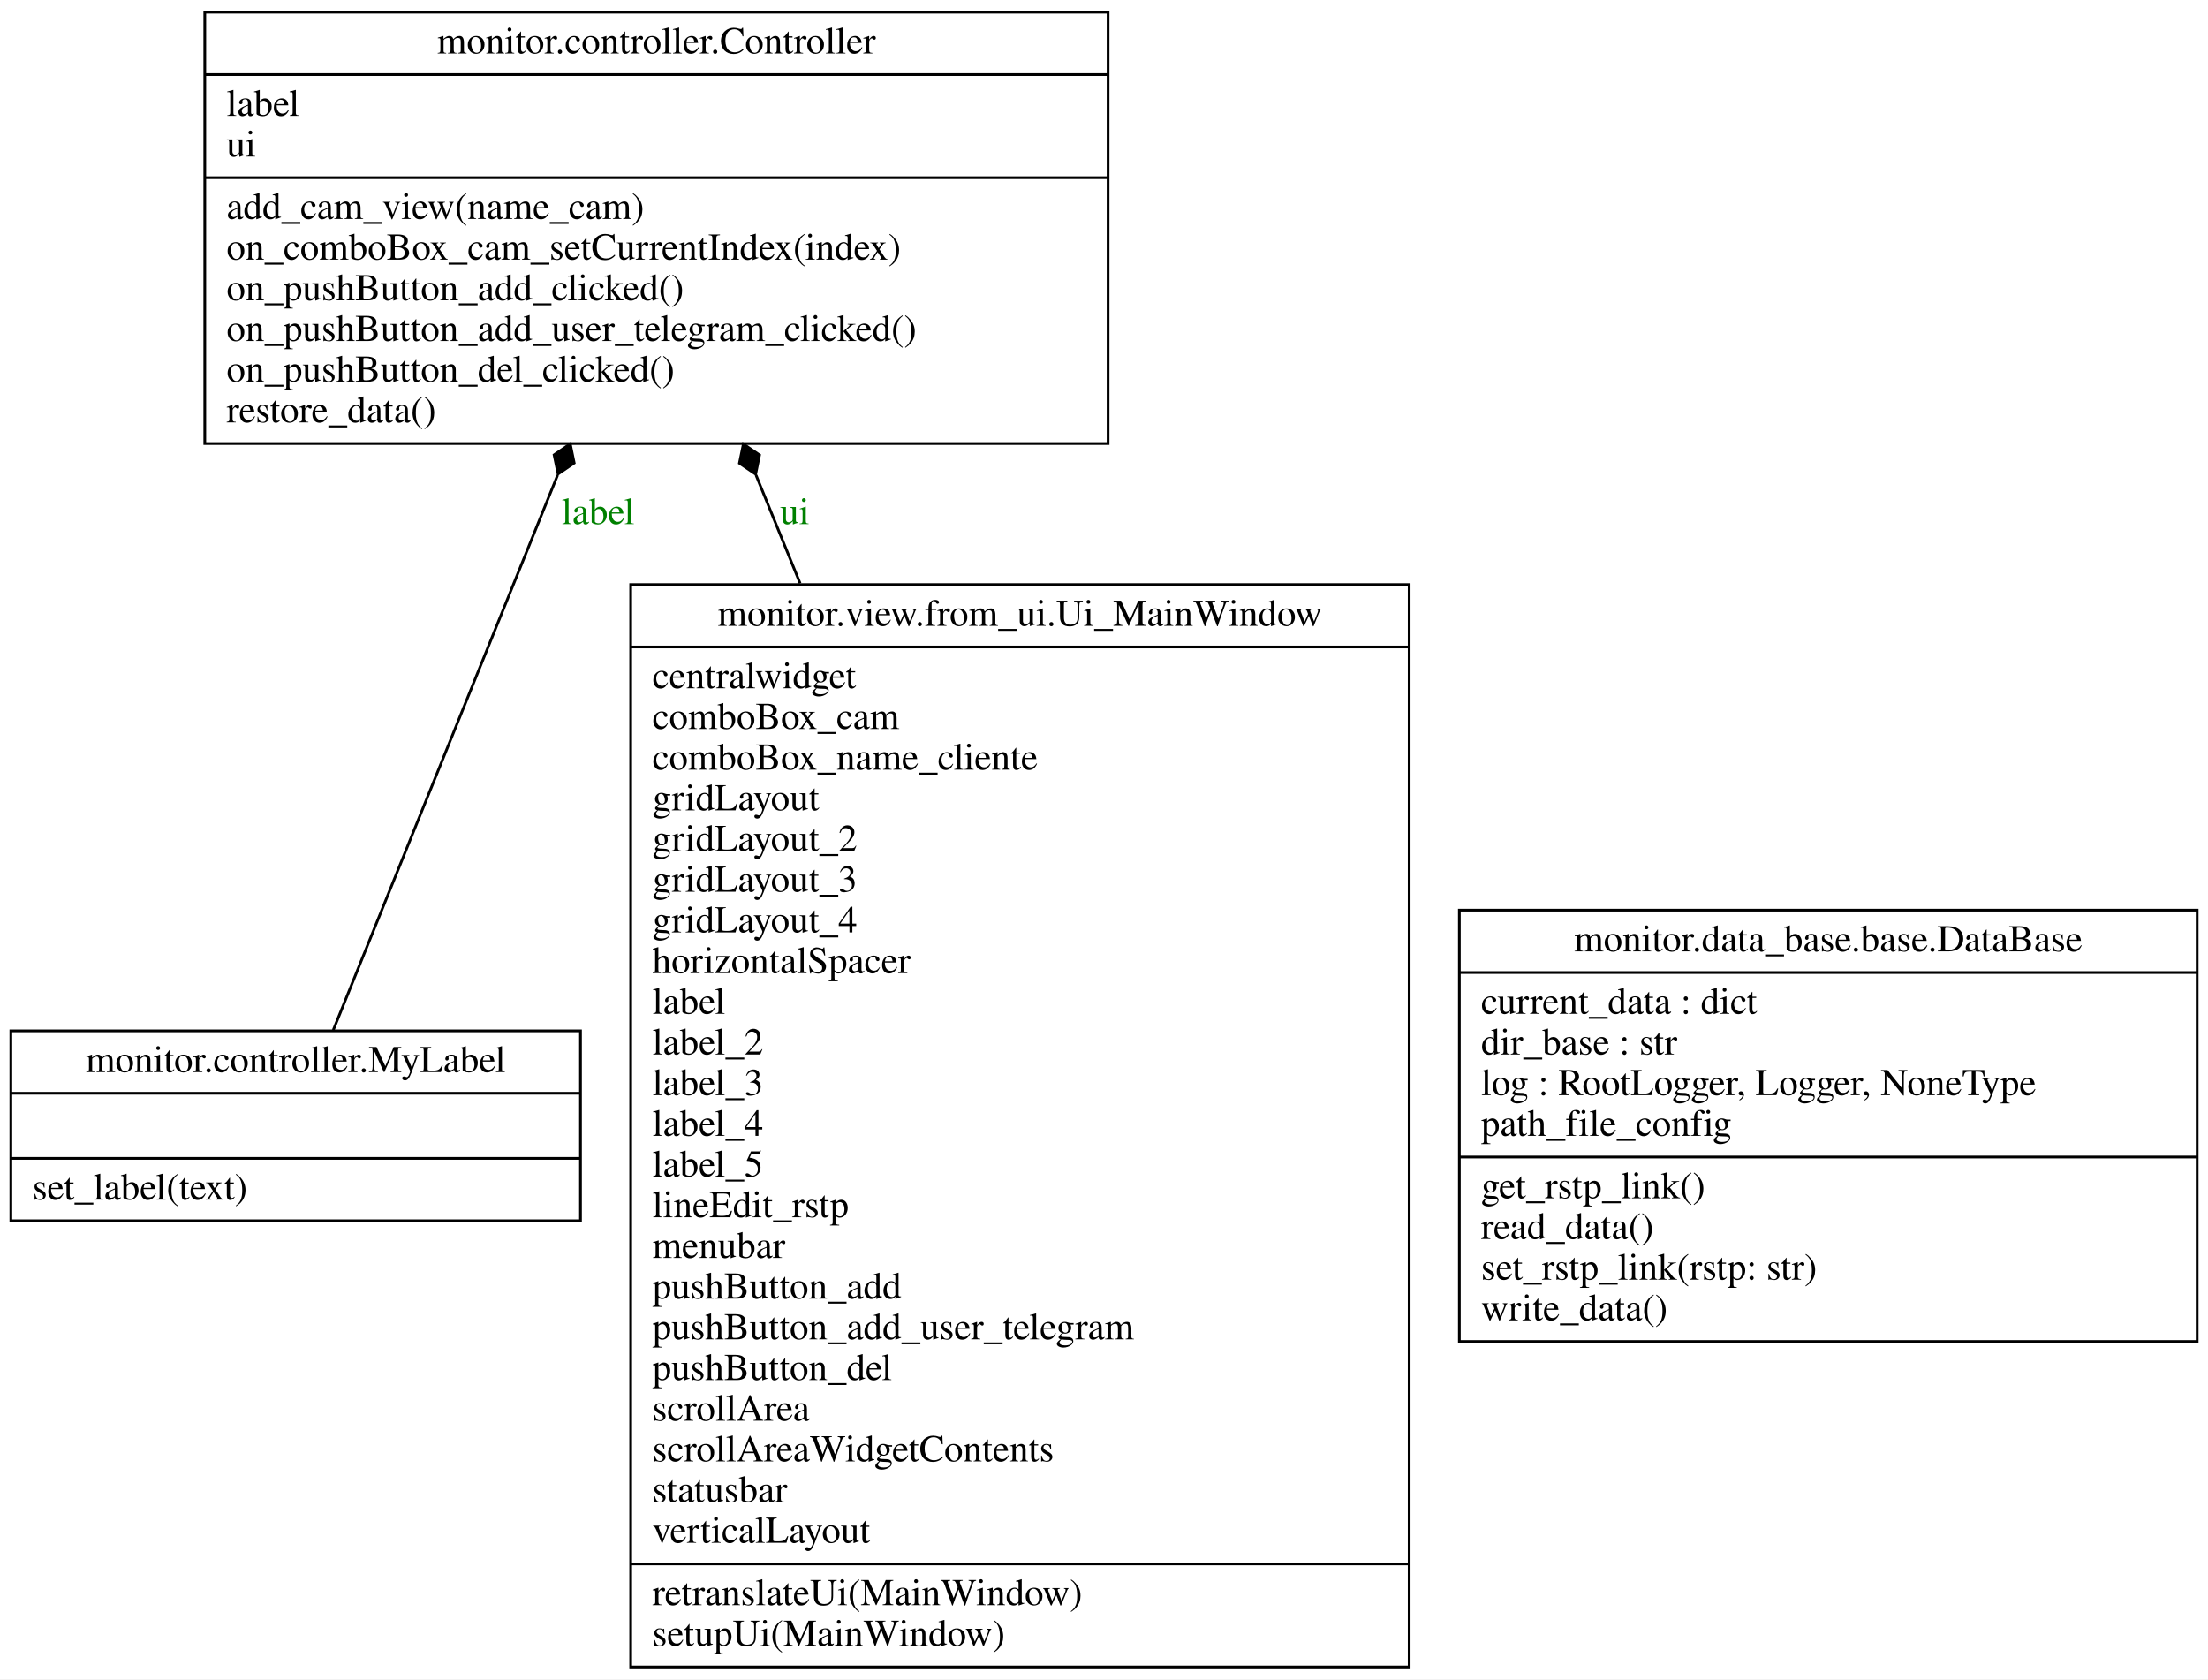
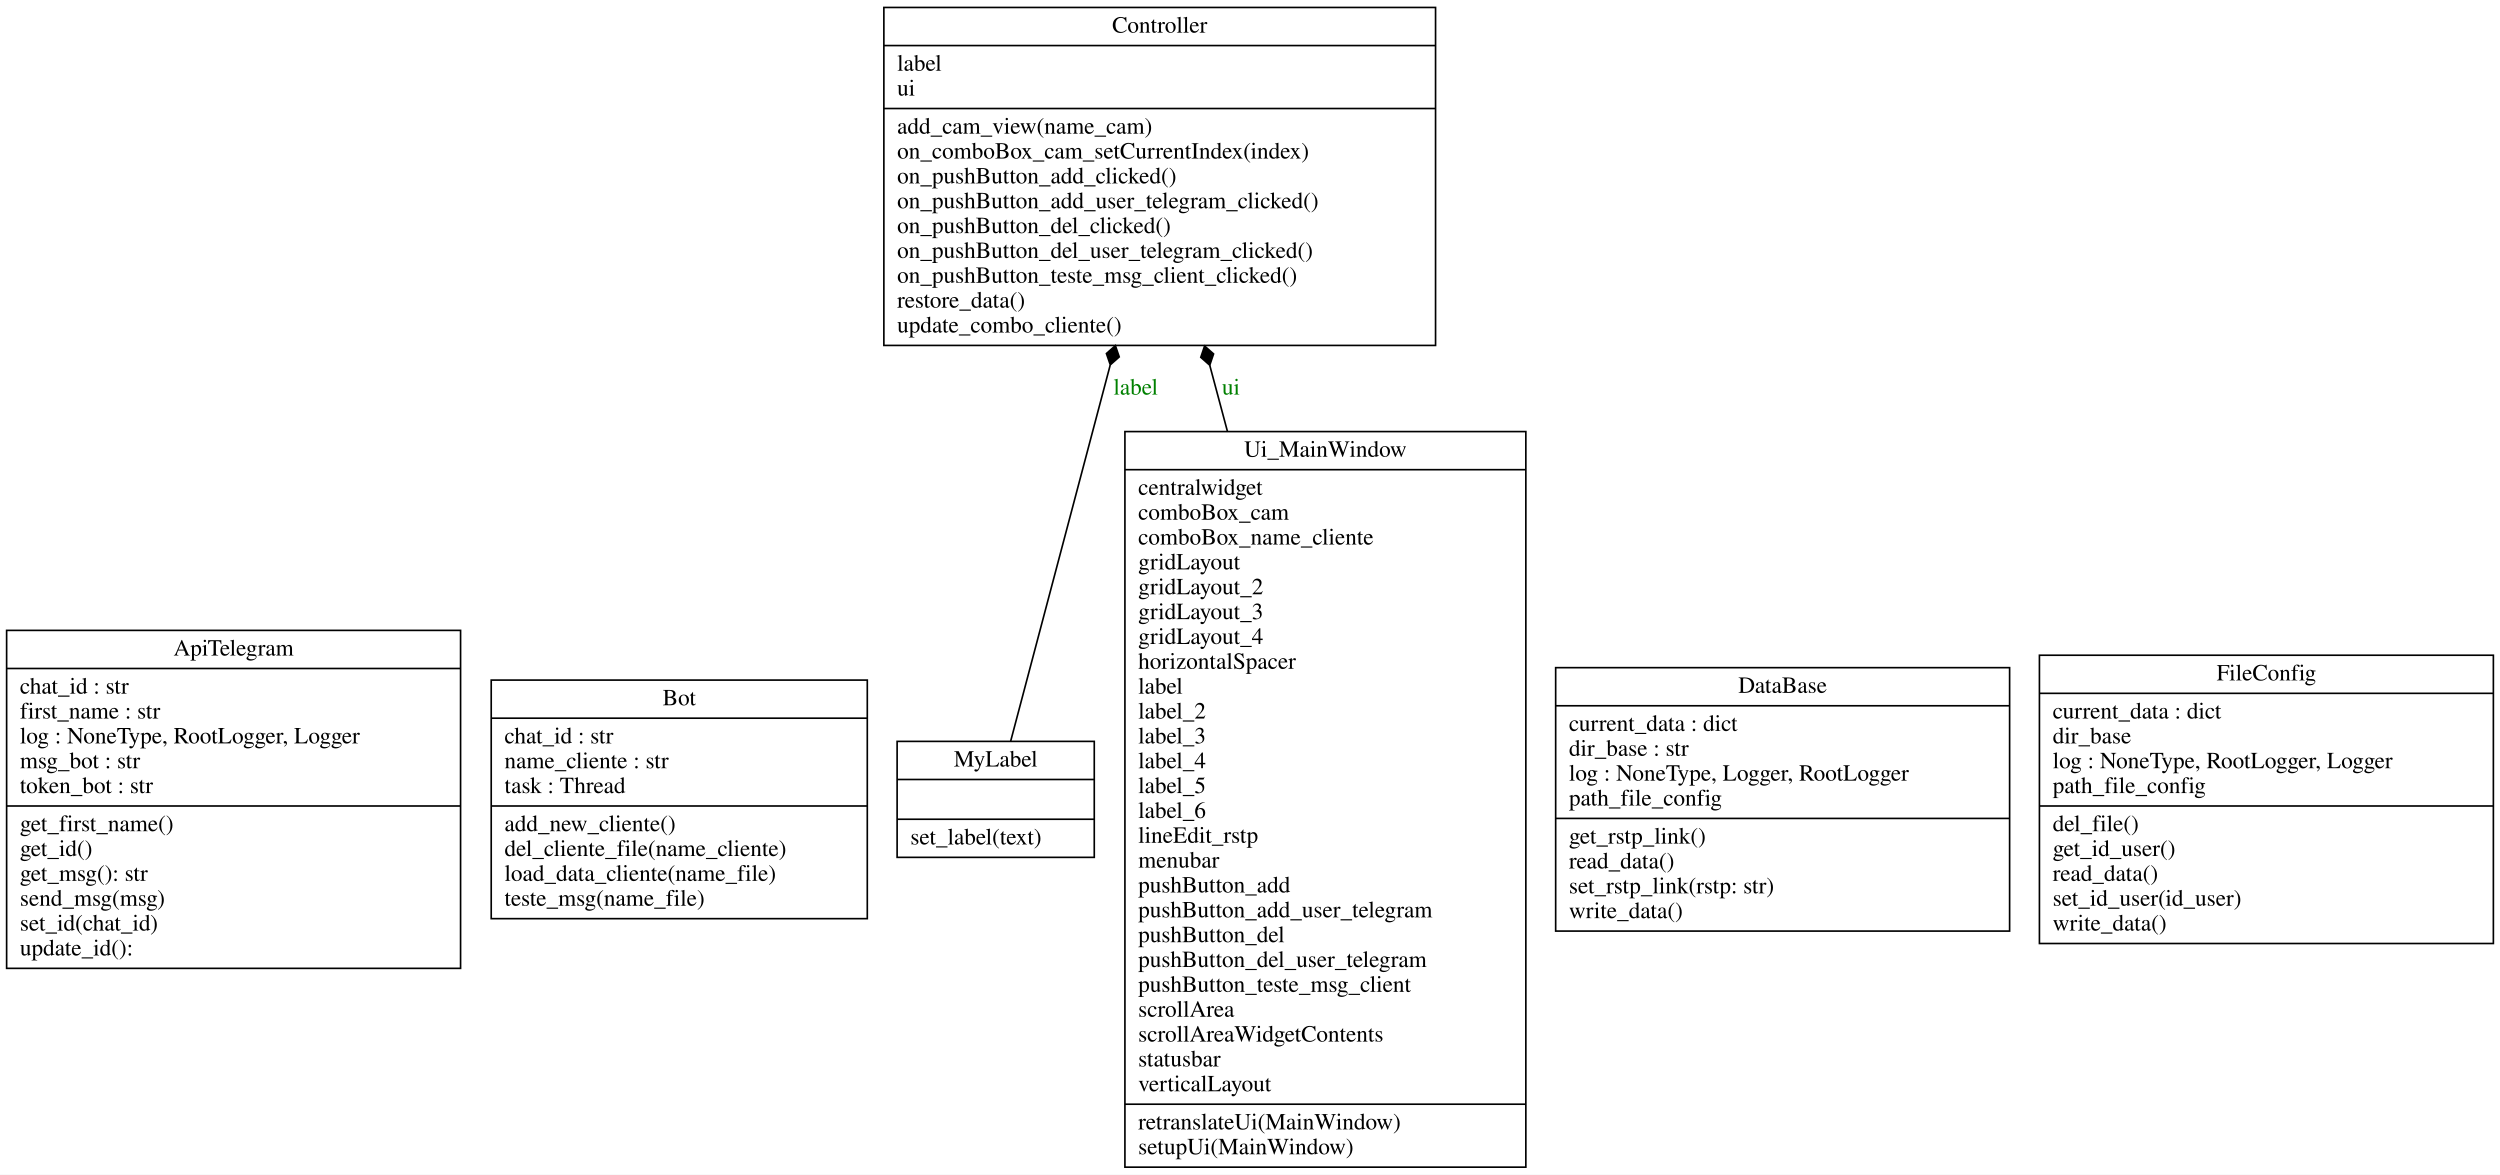
- <svg xmlns="http://www.w3.org/2000/svg" width="814pt" height="619pt" viewBox="0.00 0.00 814.00 619.00">
-   <g id="graph0" class="graph" transform="scale(1 1) rotate(0) translate(4 615)">
-     <polygon fill="white" stroke="transparent" points="-4,4 -4,-615 810,-615 810,4 -4,4" />
+ <svg xmlns="http://www.w3.org/2000/svg" width="1509pt" height="709pt" viewBox="0.00 0.00 1509.00 709.00">
+   <g id="graph0" class="graph" transform="scale(1 1) rotate(0) translate(4 705)">
+     <polygon fill="white" stroke="transparent" points="-4,4 -4,-705 1505,-705 1505,4 -4,4" />
    <g id="node1" class="node">
-       <polygon fill="none" stroke="black" points="71.5,-451.5 71.5,-610.5 404.5,-610.5 404.5,-451.5 71.5,-451.5" />
-       <text text-anchor="middle" x="238" y="-595.3" font-family="Times,serif" font-size="14.00">monitor.controller.Controller</text>
-       <polyline fill="none" stroke="black" points="71.5,-587.5 404.5,-587.5 " />
-       <text text-anchor="start" x="79.5" y="-572.3" font-family="Times,serif" font-size="14.00">label</text>
-       <text text-anchor="start" x="79.5" y="-557.3" font-family="Times,serif" font-size="14.00">ui</text>
-       <polyline fill="none" stroke="black" points="71.5,-549.5 404.5,-549.5 " />
-       <text text-anchor="start" x="79.5" y="-534.3" font-family="Times,serif" font-size="14.00">add_cam_view(name_cam)</text>
-       <text text-anchor="start" x="79.5" y="-519.3" font-family="Times,serif" font-size="14.00">on_comboBox_cam_setCurrentIndex(index)</text>
-       <text text-anchor="start" x="79.5" y="-504.3" font-family="Times,serif" font-size="14.00">on_pushButton_add_clicked()</text>
-       <text text-anchor="start" x="79.5" y="-489.3" font-family="Times,serif" font-size="14.00">on_pushButton_add_user_telegram_clicked()</text>
-       <text text-anchor="start" x="79.5" y="-474.3" font-family="Times,serif" font-size="14.00">on_pushButton_del_clicked()</text>
-       <text text-anchor="start" x="79.5" y="-459.3" font-family="Times,serif" font-size="14.00">restore_data()</text>
+       <polygon fill="none" stroke="black" points="0,-120.5 0,-324.5 274,-324.5 274,-120.5 0,-120.5" />
+       <text text-anchor="middle" x="137" y="-309.3" font-family="Times,serif" font-size="14.00">ApiTelegram</text>
+       <polyline fill="none" stroke="black" points="0,-301.5 274,-301.5 " />
+       <text text-anchor="start" x="8" y="-286.3" font-family="Times,serif" font-size="14.00">chat_id : str</text>
+       <text text-anchor="start" x="8" y="-271.3" font-family="Times,serif" font-size="14.00">first_name : str</text>
+       <text text-anchor="start" x="8" y="-256.3" font-family="Times,serif" font-size="14.00">log : NoneType, RootLogger, Logger</text>
+       <text text-anchor="start" x="8" y="-241.3" font-family="Times,serif" font-size="14.00">msg_bot : str</text>
+       <text text-anchor="start" x="8" y="-226.3" font-family="Times,serif" font-size="14.00">token_bot : str</text>
+       <polyline fill="none" stroke="black" points="0,-218.5 274,-218.5 " />
+       <text text-anchor="start" x="8" y="-203.3" font-family="Times,serif" font-size="14.00">get_first_name()</text>
+       <text text-anchor="start" x="8" y="-188.3" font-family="Times,serif" font-size="14.00">get_id()</text>
+       <text text-anchor="start" x="8" y="-173.3" font-family="Times,serif" font-size="14.00">get_msg(): str</text>
+       <text text-anchor="start" x="8" y="-158.3" font-family="Times,serif" font-size="14.00">send_msg(msg)</text>
+       <text text-anchor="start" x="8" y="-143.3" font-family="Times,serif" font-size="14.00">set_id(chat_id)</text>
+       <text text-anchor="start" x="8" y="-128.3" font-family="Times,serif" font-size="14.00">update_id(): </text>
    </g>
    <g id="node2" class="node">
-       <polygon fill="none" stroke="black" points="0,-165 0,-235 210,-235 210,-165 0,-165" />
-       <text text-anchor="middle" x="105" y="-219.8" font-family="Times,serif" font-size="14.00">monitor.controller.MyLabel</text>
-       <polyline fill="none" stroke="black" points="0,-212 210,-212 " />
-       <polyline fill="none" stroke="black" points="0,-188 210,-188 " />
-       <text text-anchor="start" x="8" y="-172.8" font-family="Times,serif" font-size="14.00">set_label(text)</text>
+       <polygon fill="none" stroke="black" points="292.5,-150.5 292.5,-294.5 519.5,-294.5 519.5,-150.5 292.5,-150.5" />
+       <text text-anchor="middle" x="406" y="-279.3" font-family="Times,serif" font-size="14.00">Bot</text>
+       <polyline fill="none" stroke="black" points="292.5,-271.5 519.5,-271.5 " />
+       <text text-anchor="start" x="300.5" y="-256.3" font-family="Times,serif" font-size="14.00">chat_id : str</text>
+       <text text-anchor="start" x="300.5" y="-241.3" font-family="Times,serif" font-size="14.00">name_cliente : str</text>
+       <text text-anchor="start" x="300.5" y="-226.3" font-family="Times,serif" font-size="14.00">task : Thread</text>
+       <polyline fill="none" stroke="black" points="292.5,-218.5 519.5,-218.5 " />
+       <text text-anchor="start" x="300.5" y="-203.3" font-family="Times,serif" font-size="14.00">add_new_cliente()</text>
+       <text text-anchor="start" x="300.5" y="-188.3" font-family="Times,serif" font-size="14.00">del_cliente_file(name_cliente)</text>
+       <text text-anchor="start" x="300.5" y="-173.3" font-family="Times,serif" font-size="14.00">load_data_cliente(name_file)</text>
+       <text text-anchor="start" x="300.5" y="-158.3" font-family="Times,serif" font-size="14.00">teste_msg(name_file)</text>
+     </g>
+     <g id="node3" class="node">
+       <polygon fill="none" stroke="black" points="529.5,-496.5 529.5,-700.5 862.5,-700.5 862.5,-496.5 529.5,-496.5" />
+       <text text-anchor="middle" x="696" y="-685.3" font-family="Times,serif" font-size="14.00">Controller</text>
+       <polyline fill="none" stroke="black" points="529.5,-677.5 862.5,-677.5 " />
+       <text text-anchor="start" x="537.5" y="-662.3" font-family="Times,serif" font-size="14.00">label</text>
+       <text text-anchor="start" x="537.5" y="-647.3" font-family="Times,serif" font-size="14.00">ui</text>
+       <polyline fill="none" stroke="black" points="529.5,-639.5 862.5,-639.5 " />
+       <text text-anchor="start" x="537.5" y="-624.3" font-family="Times,serif" font-size="14.00">add_cam_view(name_cam)</text>
+       <text text-anchor="start" x="537.5" y="-609.3" font-family="Times,serif" font-size="14.00">on_comboBox_cam_setCurrentIndex(index)</text>
+       <text text-anchor="start" x="537.5" y="-594.3" font-family="Times,serif" font-size="14.00">on_pushButton_add_clicked()</text>
+       <text text-anchor="start" x="537.5" y="-579.3" font-family="Times,serif" font-size="14.00">on_pushButton_add_user_telegram_clicked()</text>
+       <text text-anchor="start" x="537.5" y="-564.3" font-family="Times,serif" font-size="14.00">on_pushButton_del_clicked()</text>
+       <text text-anchor="start" x="537.5" y="-549.3" font-family="Times,serif" font-size="14.00">on_pushButton_del_user_telegram_clicked()</text>
+       <text text-anchor="start" x="537.5" y="-534.3" font-family="Times,serif" font-size="14.00">on_pushButton_teste_msg_client_clicked()</text>
+       <text text-anchor="start" x="537.5" y="-519.3" font-family="Times,serif" font-size="14.00">restore_data()</text>
+       <text text-anchor="start" x="537.5" y="-504.3" font-family="Times,serif" font-size="14.00">update_combo_cliente()</text>
+     </g>
+     <g id="node4" class="node">
+       <polygon fill="none" stroke="black" points="935,-143 935,-302 1209,-302 1209,-143 935,-143" />
+       <text text-anchor="middle" x="1072" y="-286.8" font-family="Times,serif" font-size="14.00">DataBase</text>
+       <polyline fill="none" stroke="black" points="935,-279 1209,-279 " />
+       <text text-anchor="start" x="943" y="-263.8" font-family="Times,serif" font-size="14.00">current_data : dict</text>
+       <text text-anchor="start" x="943" y="-248.8" font-family="Times,serif" font-size="14.00">dir_base : str</text>
+       <text text-anchor="start" x="943" y="-233.8" font-family="Times,serif" font-size="14.00">log : NoneType, Logger, RootLogger</text>
+       <text text-anchor="start" x="943" y="-218.8" font-family="Times,serif" font-size="14.00">path_file_config</text>
+       <polyline fill="none" stroke="black" points="935,-211 1209,-211 " />
+       <text text-anchor="start" x="943" y="-195.8" font-family="Times,serif" font-size="14.00">get_rstp_link()</text>
+       <text text-anchor="start" x="943" y="-180.8" font-family="Times,serif" font-size="14.00">read_data()</text>
+       <text text-anchor="start" x="943" y="-165.8" font-family="Times,serif" font-size="14.00">set_rstp_link(rstp: str)</text>
+       <text text-anchor="start" x="943" y="-150.8" font-family="Times,serif" font-size="14.00">write_data()</text>
+     </g>
+     <g id="node5" class="node">
+       <polygon fill="none" stroke="black" points="1227,-135.5 1227,-309.5 1501,-309.5 1501,-135.5 1227,-135.5" />
+       <text text-anchor="middle" x="1364" y="-294.3" font-family="Times,serif" font-size="14.00">FileConfig</text>
+       <polyline fill="none" stroke="black" points="1227,-286.5 1501,-286.5 " />
+       <text text-anchor="start" x="1235" y="-271.3" font-family="Times,serif" font-size="14.00">current_data : dict</text>
+       <text text-anchor="start" x="1235" y="-256.3" font-family="Times,serif" font-size="14.00">dir_base</text>
+       <text text-anchor="start" x="1235" y="-241.3" font-family="Times,serif" font-size="14.00">log : NoneType, RootLogger, Logger</text>
+       <text text-anchor="start" x="1235" y="-226.3" font-family="Times,serif" font-size="14.00">path_file_config</text>
+       <polyline fill="none" stroke="black" points="1227,-218.5 1501,-218.5 " />
+       <text text-anchor="start" x="1235" y="-203.3" font-family="Times,serif" font-size="14.00">del_file()</text>
+       <text text-anchor="start" x="1235" y="-188.3" font-family="Times,serif" font-size="14.00">get_id_user()</text>
+       <text text-anchor="start" x="1235" y="-173.3" font-family="Times,serif" font-size="14.00">read_data()</text>
+       <text text-anchor="start" x="1235" y="-158.3" font-family="Times,serif" font-size="14.00">set_id_user(id_user)</text>
+       <text text-anchor="start" x="1235" y="-143.3" font-family="Times,serif" font-size="14.00">write_data()</text>
+     </g>
+     <g id="node6" class="node">
+       <polygon fill="none" stroke="black" points="537.5,-187.5 537.5,-257.5 656.5,-257.5 656.5,-187.5 537.5,-187.5" />
+       <text text-anchor="middle" x="597" y="-242.3" font-family="Times,serif" font-size="14.00">MyLabel</text>
+       <polyline fill="none" stroke="black" points="537.5,-234.5 656.5,-234.5 " />
+       <polyline fill="none" stroke="black" points="537.5,-210.5 656.5,-210.5 " />
+       <text text-anchor="start" x="545.5" y="-195.3" font-family="Times,serif" font-size="14.00">set_label(text)</text>
    </g>
    <g id="edge1" class="edge">
-       <path fill="none" stroke="black" d="M118.86,-235.28C138.26,-283.27 174.21,-372.21 201.57,-439.88" />
-       <polygon fill="black" stroke="black" points="201.73,-440.27 207.68,-444.33 206.22,-451.4 200.27,-447.33 201.73,-440.27" />
-       <text text-anchor="middle" x="216.5" y="-421.8" font-family="Times,serif" font-size="14.00" fill="green">label</text>
+       <path fill="none" stroke="black" d="M606.05,-257.68C619.53,-308.62 645.52,-406.8 666.11,-484.58" />
+       <polygon fill="black" stroke="black" points="666.17,-484.79 671.57,-489.57 669.24,-496.39 663.83,-491.61 666.17,-484.79" />
+       <text text-anchor="middle" x="681.5" y="-466.8" font-family="Times,serif" font-size="14.00" fill="green">label</text>
    </g>
-     <g id="node3" class="node">
-       <polygon fill="none" stroke="black" points="534,-120.5 534,-279.5 806,-279.5 806,-120.5 534,-120.5" />
-       <text text-anchor="middle" x="670" y="-264.3" font-family="Times,serif" font-size="14.00">monitor.data_base.base.DataBase</text>
-       <polyline fill="none" stroke="black" points="534,-256.5 806,-256.5 " />
-       <text text-anchor="start" x="542" y="-241.3" font-family="Times,serif" font-size="14.00">current_data : dict</text>
-       <text text-anchor="start" x="542" y="-226.3" font-family="Times,serif" font-size="14.00">dir_base : str</text>
-       <text text-anchor="start" x="542" y="-211.3" font-family="Times,serif" font-size="14.00">log : RootLogger, Logger, NoneType</text>
-       <text text-anchor="start" x="542" y="-196.3" font-family="Times,serif" font-size="14.00">path_file_config</text>
-       <polyline fill="none" stroke="black" points="534,-188.5 806,-188.5 " />
-       <text text-anchor="start" x="542" y="-173.3" font-family="Times,serif" font-size="14.00">get_rstp_link()</text>
-       <text text-anchor="start" x="542" y="-158.3" font-family="Times,serif" font-size="14.00">read_data()</text>
-       <text text-anchor="start" x="542" y="-143.3" font-family="Times,serif" font-size="14.00">set_rstp_link(rstp: str)</text>
-       <text text-anchor="start" x="542" y="-128.3" font-family="Times,serif" font-size="14.00">write_data()</text>
-     </g>
-     <g id="node4" class="node">
-       <polygon fill="none" stroke="black" points="228.5,-0.5 228.5,-399.5 515.5,-399.5 515.5,-0.5 228.5,-0.5" />
-       <text text-anchor="middle" x="372" y="-384.3" font-family="Times,serif" font-size="14.00">monitor.view.from_ui.Ui_MainWindow</text>
-       <polyline fill="none" stroke="black" points="228.5,-376.5 515.5,-376.5 " />
-       <text text-anchor="start" x="236.5" y="-361.3" font-family="Times,serif" font-size="14.00">centralwidget</text>
-       <text text-anchor="start" x="236.5" y="-346.3" font-family="Times,serif" font-size="14.00">comboBox_cam</text>
-       <text text-anchor="start" x="236.5" y="-331.3" font-family="Times,serif" font-size="14.00">comboBox_name_cliente</text>
-       <text text-anchor="start" x="236.5" y="-316.3" font-family="Times,serif" font-size="14.00">gridLayout</text>
-       <text text-anchor="start" x="236.5" y="-301.3" font-family="Times,serif" font-size="14.00">gridLayout_2</text>
-       <text text-anchor="start" x="236.5" y="-286.3" font-family="Times,serif" font-size="14.00">gridLayout_3</text>
-       <text text-anchor="start" x="236.5" y="-271.3" font-family="Times,serif" font-size="14.00">gridLayout_4</text>
-       <text text-anchor="start" x="236.5" y="-256.3" font-family="Times,serif" font-size="14.00">horizontalSpacer</text>
-       <text text-anchor="start" x="236.5" y="-241.3" font-family="Times,serif" font-size="14.00">label</text>
-       <text text-anchor="start" x="236.5" y="-226.3" font-family="Times,serif" font-size="14.00">label_2</text>
-       <text text-anchor="start" x="236.5" y="-211.3" font-family="Times,serif" font-size="14.00">label_3</text>
-       <text text-anchor="start" x="236.5" y="-196.3" font-family="Times,serif" font-size="14.00">label_4</text>
-       <text text-anchor="start" x="236.5" y="-181.3" font-family="Times,serif" font-size="14.00">label_5</text>
-       <text text-anchor="start" x="236.5" y="-166.3" font-family="Times,serif" font-size="14.00">lineEdit_rstp</text>
-       <text text-anchor="start" x="236.5" y="-151.3" font-family="Times,serif" font-size="14.00">menubar</text>
-       <text text-anchor="start" x="236.5" y="-136.3" font-family="Times,serif" font-size="14.00">pushButton_add</text>
-       <text text-anchor="start" x="236.5" y="-121.3" font-family="Times,serif" font-size="14.00">pushButton_add_user_telegram</text>
-       <text text-anchor="start" x="236.5" y="-106.3" font-family="Times,serif" font-size="14.00">pushButton_del</text>
-       <text text-anchor="start" x="236.5" y="-91.3" font-family="Times,serif" font-size="14.00">scrollArea</text>
-       <text text-anchor="start" x="236.5" y="-76.3" font-family="Times,serif" font-size="14.00">scrollAreaWidgetContents</text>
-       <text text-anchor="start" x="236.5" y="-61.3" font-family="Times,serif" font-size="14.00">statusbar</text>
-       <text text-anchor="start" x="236.5" y="-46.3" font-family="Times,serif" font-size="14.00">verticalLayout</text>
-       <polyline fill="none" stroke="black" points="228.5,-38.5 515.5,-38.5 " />
-       <text text-anchor="start" x="236.5" y="-23.3" font-family="Times,serif" font-size="14.00">retranslateUi(MainWindow)</text>
-       <text text-anchor="start" x="236.5" y="-8.3" font-family="Times,serif" font-size="14.00">setupUi(MainWindow)</text>
+     <g id="node7" class="node">
+       <polygon fill="none" stroke="black" points="675,-0.5 675,-444.5 917,-444.5 917,-0.5 675,-0.5" />
+       <text text-anchor="middle" x="796" y="-429.3" font-family="Times,serif" font-size="14.00">Ui_MainWindow</text>
+       <polyline fill="none" stroke="black" points="675,-421.5 917,-421.5 " />
+       <text text-anchor="start" x="683" y="-406.3" font-family="Times,serif" font-size="14.00">centralwidget</text>
+       <text text-anchor="start" x="683" y="-391.3" font-family="Times,serif" font-size="14.00">comboBox_cam</text>
+       <text text-anchor="start" x="683" y="-376.3" font-family="Times,serif" font-size="14.00">comboBox_name_cliente</text>
+       <text text-anchor="start" x="683" y="-361.3" font-family="Times,serif" font-size="14.00">gridLayout</text>
+       <text text-anchor="start" x="683" y="-346.3" font-family="Times,serif" font-size="14.00">gridLayout_2</text>
+       <text text-anchor="start" x="683" y="-331.3" font-family="Times,serif" font-size="14.00">gridLayout_3</text>
+       <text text-anchor="start" x="683" y="-316.3" font-family="Times,serif" font-size="14.00">gridLayout_4</text>
+       <text text-anchor="start" x="683" y="-301.3" font-family="Times,serif" font-size="14.00">horizontalSpacer</text>
+       <text text-anchor="start" x="683" y="-286.3" font-family="Times,serif" font-size="14.00">label</text>
+       <text text-anchor="start" x="683" y="-271.3" font-family="Times,serif" font-size="14.00">label_2</text>
+       <text text-anchor="start" x="683" y="-256.3" font-family="Times,serif" font-size="14.00">label_3</text>
+       <text text-anchor="start" x="683" y="-241.3" font-family="Times,serif" font-size="14.00">label_4</text>
+       <text text-anchor="start" x="683" y="-226.3" font-family="Times,serif" font-size="14.00">label_5</text>
+       <text text-anchor="start" x="683" y="-211.3" font-family="Times,serif" font-size="14.00">label_6</text>
+       <text text-anchor="start" x="683" y="-196.3" font-family="Times,serif" font-size="14.00">lineEdit_rstp</text>
+       <text text-anchor="start" x="683" y="-181.3" font-family="Times,serif" font-size="14.00">menubar</text>
+       <text text-anchor="start" x="683" y="-166.3" font-family="Times,serif" font-size="14.00">pushButton_add</text>
+       <text text-anchor="start" x="683" y="-151.3" font-family="Times,serif" font-size="14.00">pushButton_add_user_telegram</text>
+       <text text-anchor="start" x="683" y="-136.3" font-family="Times,serif" font-size="14.00">pushButton_del</text>
+       <text text-anchor="start" x="683" y="-121.3" font-family="Times,serif" font-size="14.00">pushButton_del_user_telegram</text>
+       <text text-anchor="start" x="683" y="-106.3" font-family="Times,serif" font-size="14.00">pushButton_teste_msg_client</text>
+       <text text-anchor="start" x="683" y="-91.3" font-family="Times,serif" font-size="14.00">scrollArea</text>
+       <text text-anchor="start" x="683" y="-76.3" font-family="Times,serif" font-size="14.00">scrollAreaWidgetContents</text>
+       <text text-anchor="start" x="683" y="-61.3" font-family="Times,serif" font-size="14.00">statusbar</text>
+       <text text-anchor="start" x="683" y="-46.3" font-family="Times,serif" font-size="14.00">verticalLayout</text>
+       <polyline fill="none" stroke="black" points="675,-38.5 917,-38.5 " />
+       <text text-anchor="start" x="683" y="-23.3" font-family="Times,serif" font-size="14.00">retranslateUi(MainWindow)</text>
+       <text text-anchor="start" x="683" y="-8.3" font-family="Times,serif" font-size="14.00">setupUi(MainWindow)</text>
    </g>
    <g id="edge2" class="edge">
-       <path fill="none" stroke="black" d="M290.96,-399.97C285.35,-413.75 279.87,-427.19 274.7,-439.89" />
-       <polygon fill="black" stroke="black" points="274.57,-440.21 276.01,-447.27 270.05,-451.32 268.6,-444.25 274.57,-440.21" />
-       <text text-anchor="middle" x="289" y="-421.8" font-family="Times,serif" font-size="14.00" fill="green">ui</text>
+       <path fill="none" stroke="black" d="M736.89,-444.57C733.24,-458.23 729.65,-471.65 726.21,-484.5" />
+       <polygon fill="black" stroke="black" points="726.2,-484.55 728.51,-491.38 723.1,-496.15 720.79,-489.32 726.2,-484.55" />
+       <text text-anchor="middle" x="739" y="-466.8" font-family="Times,serif" font-size="14.00" fill="green">ui</text>
    </g>
  </g>
</svg>
